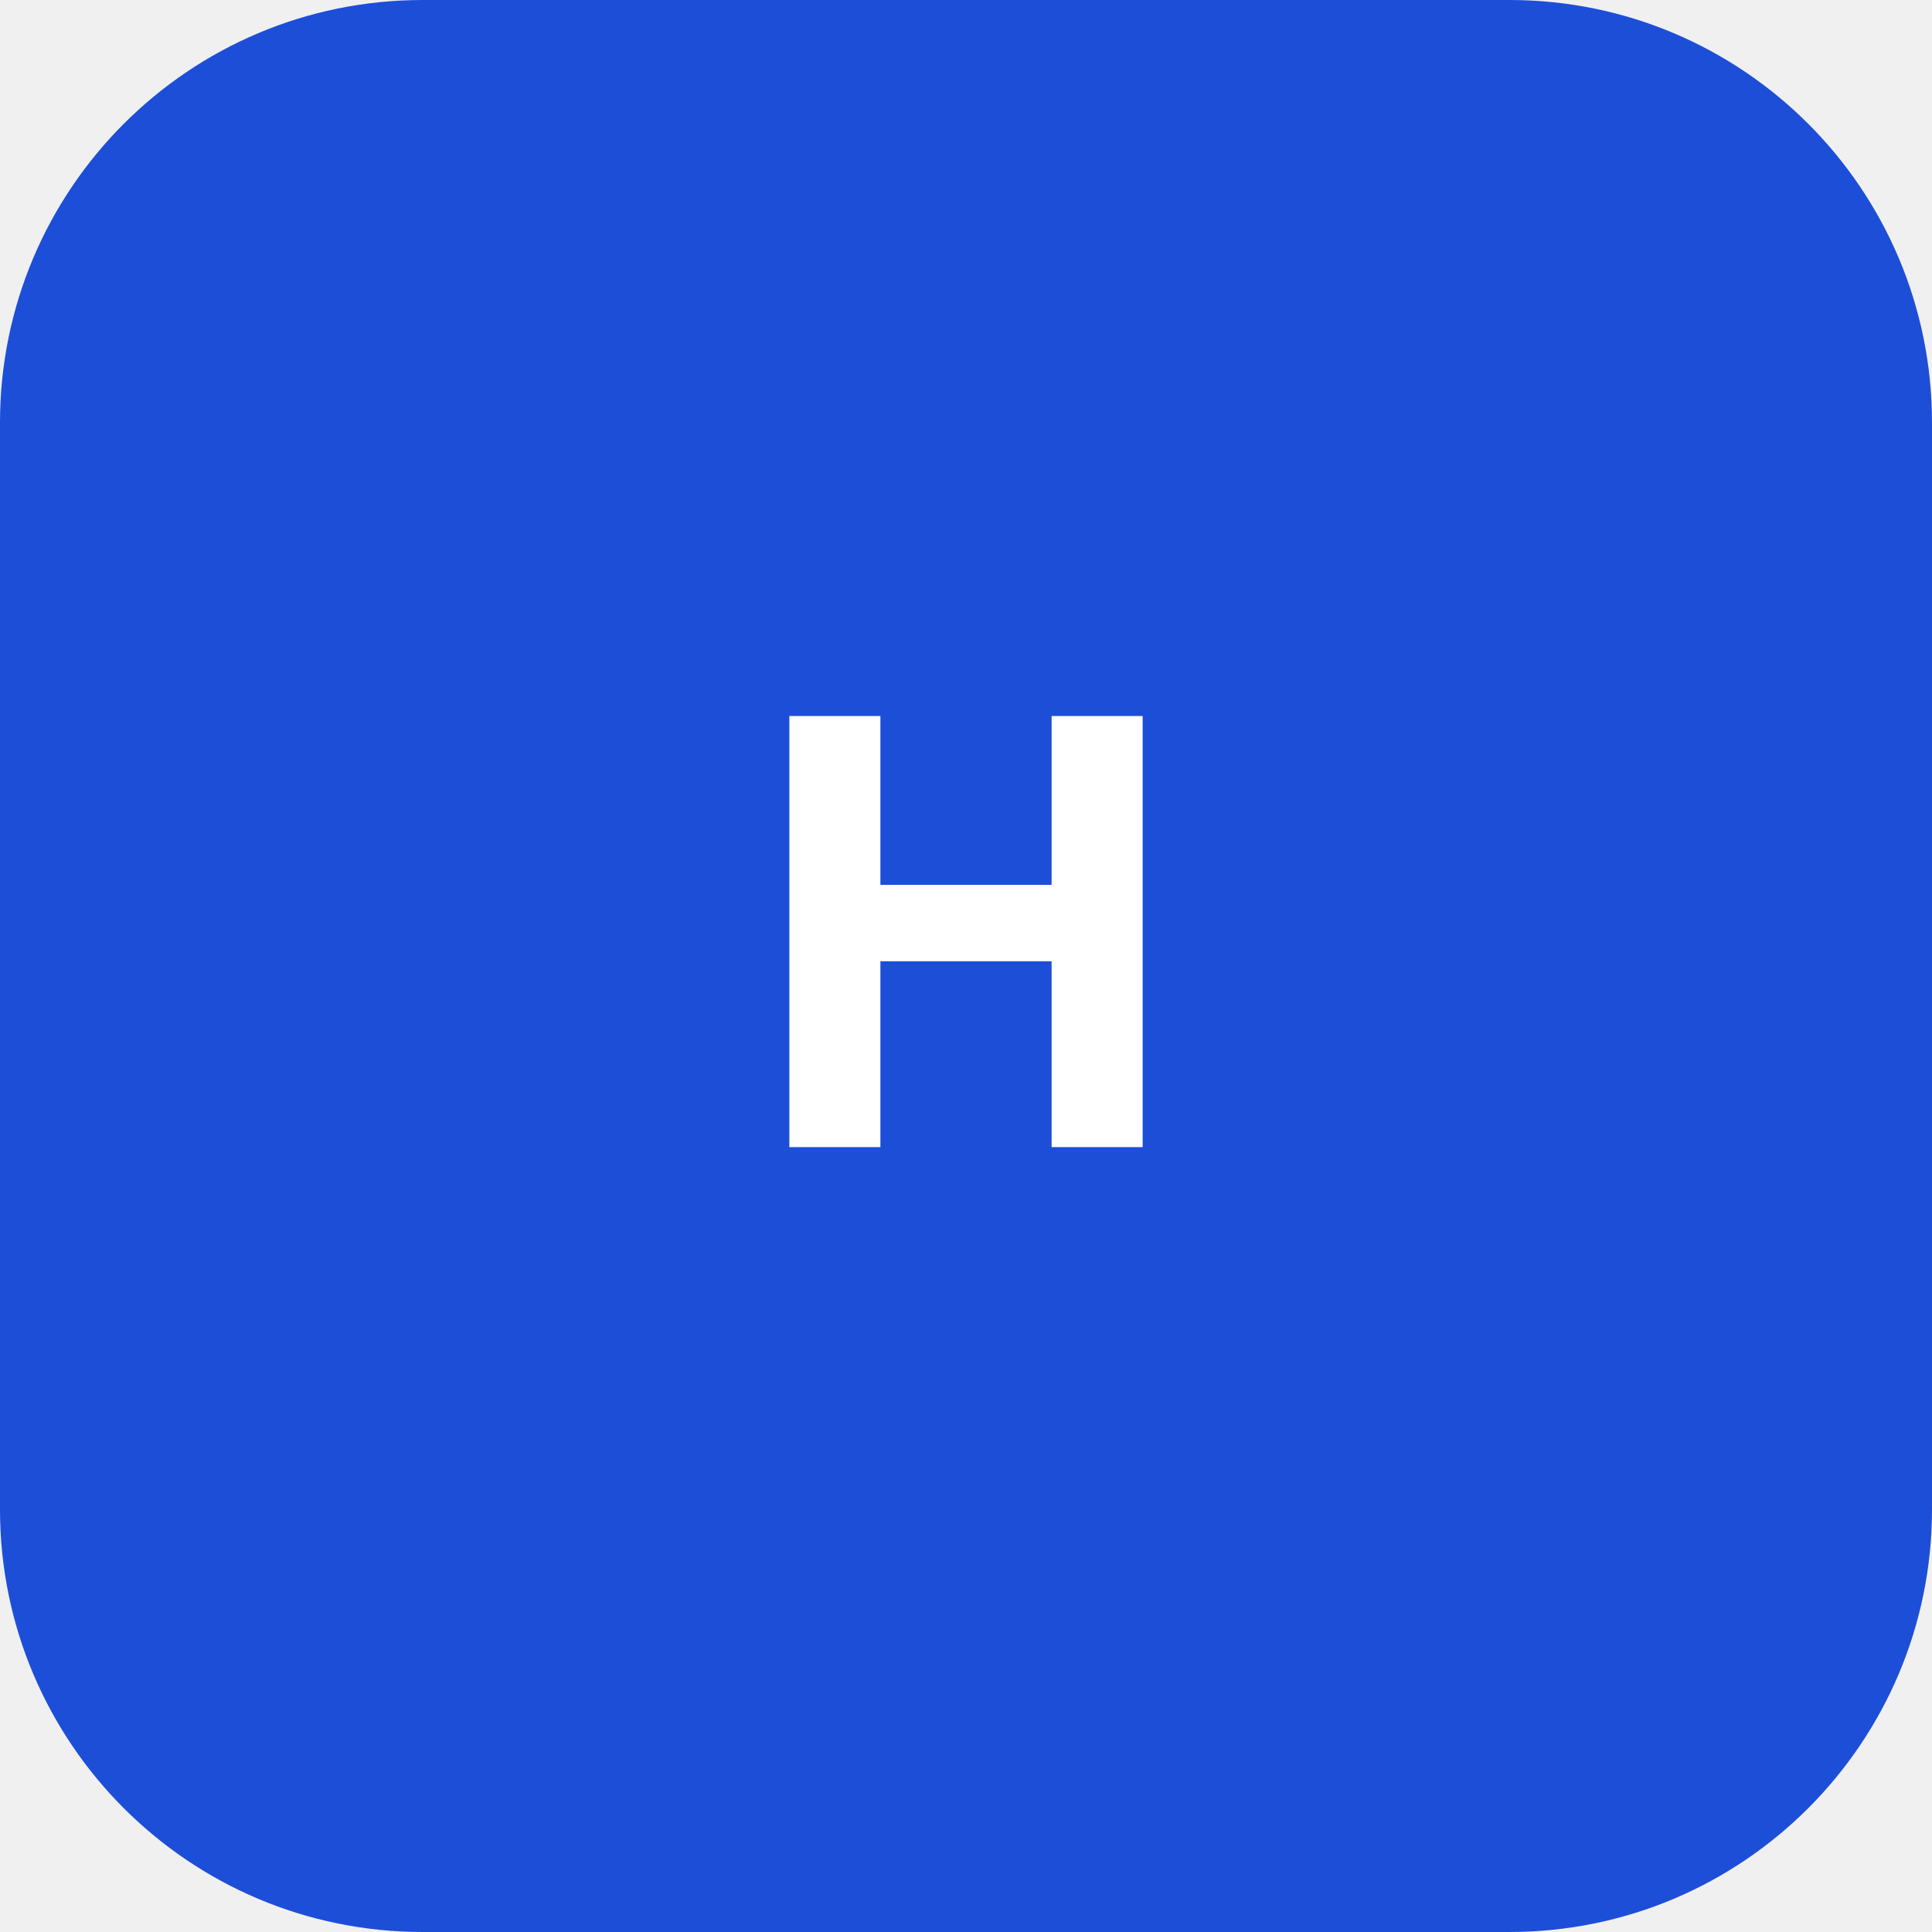
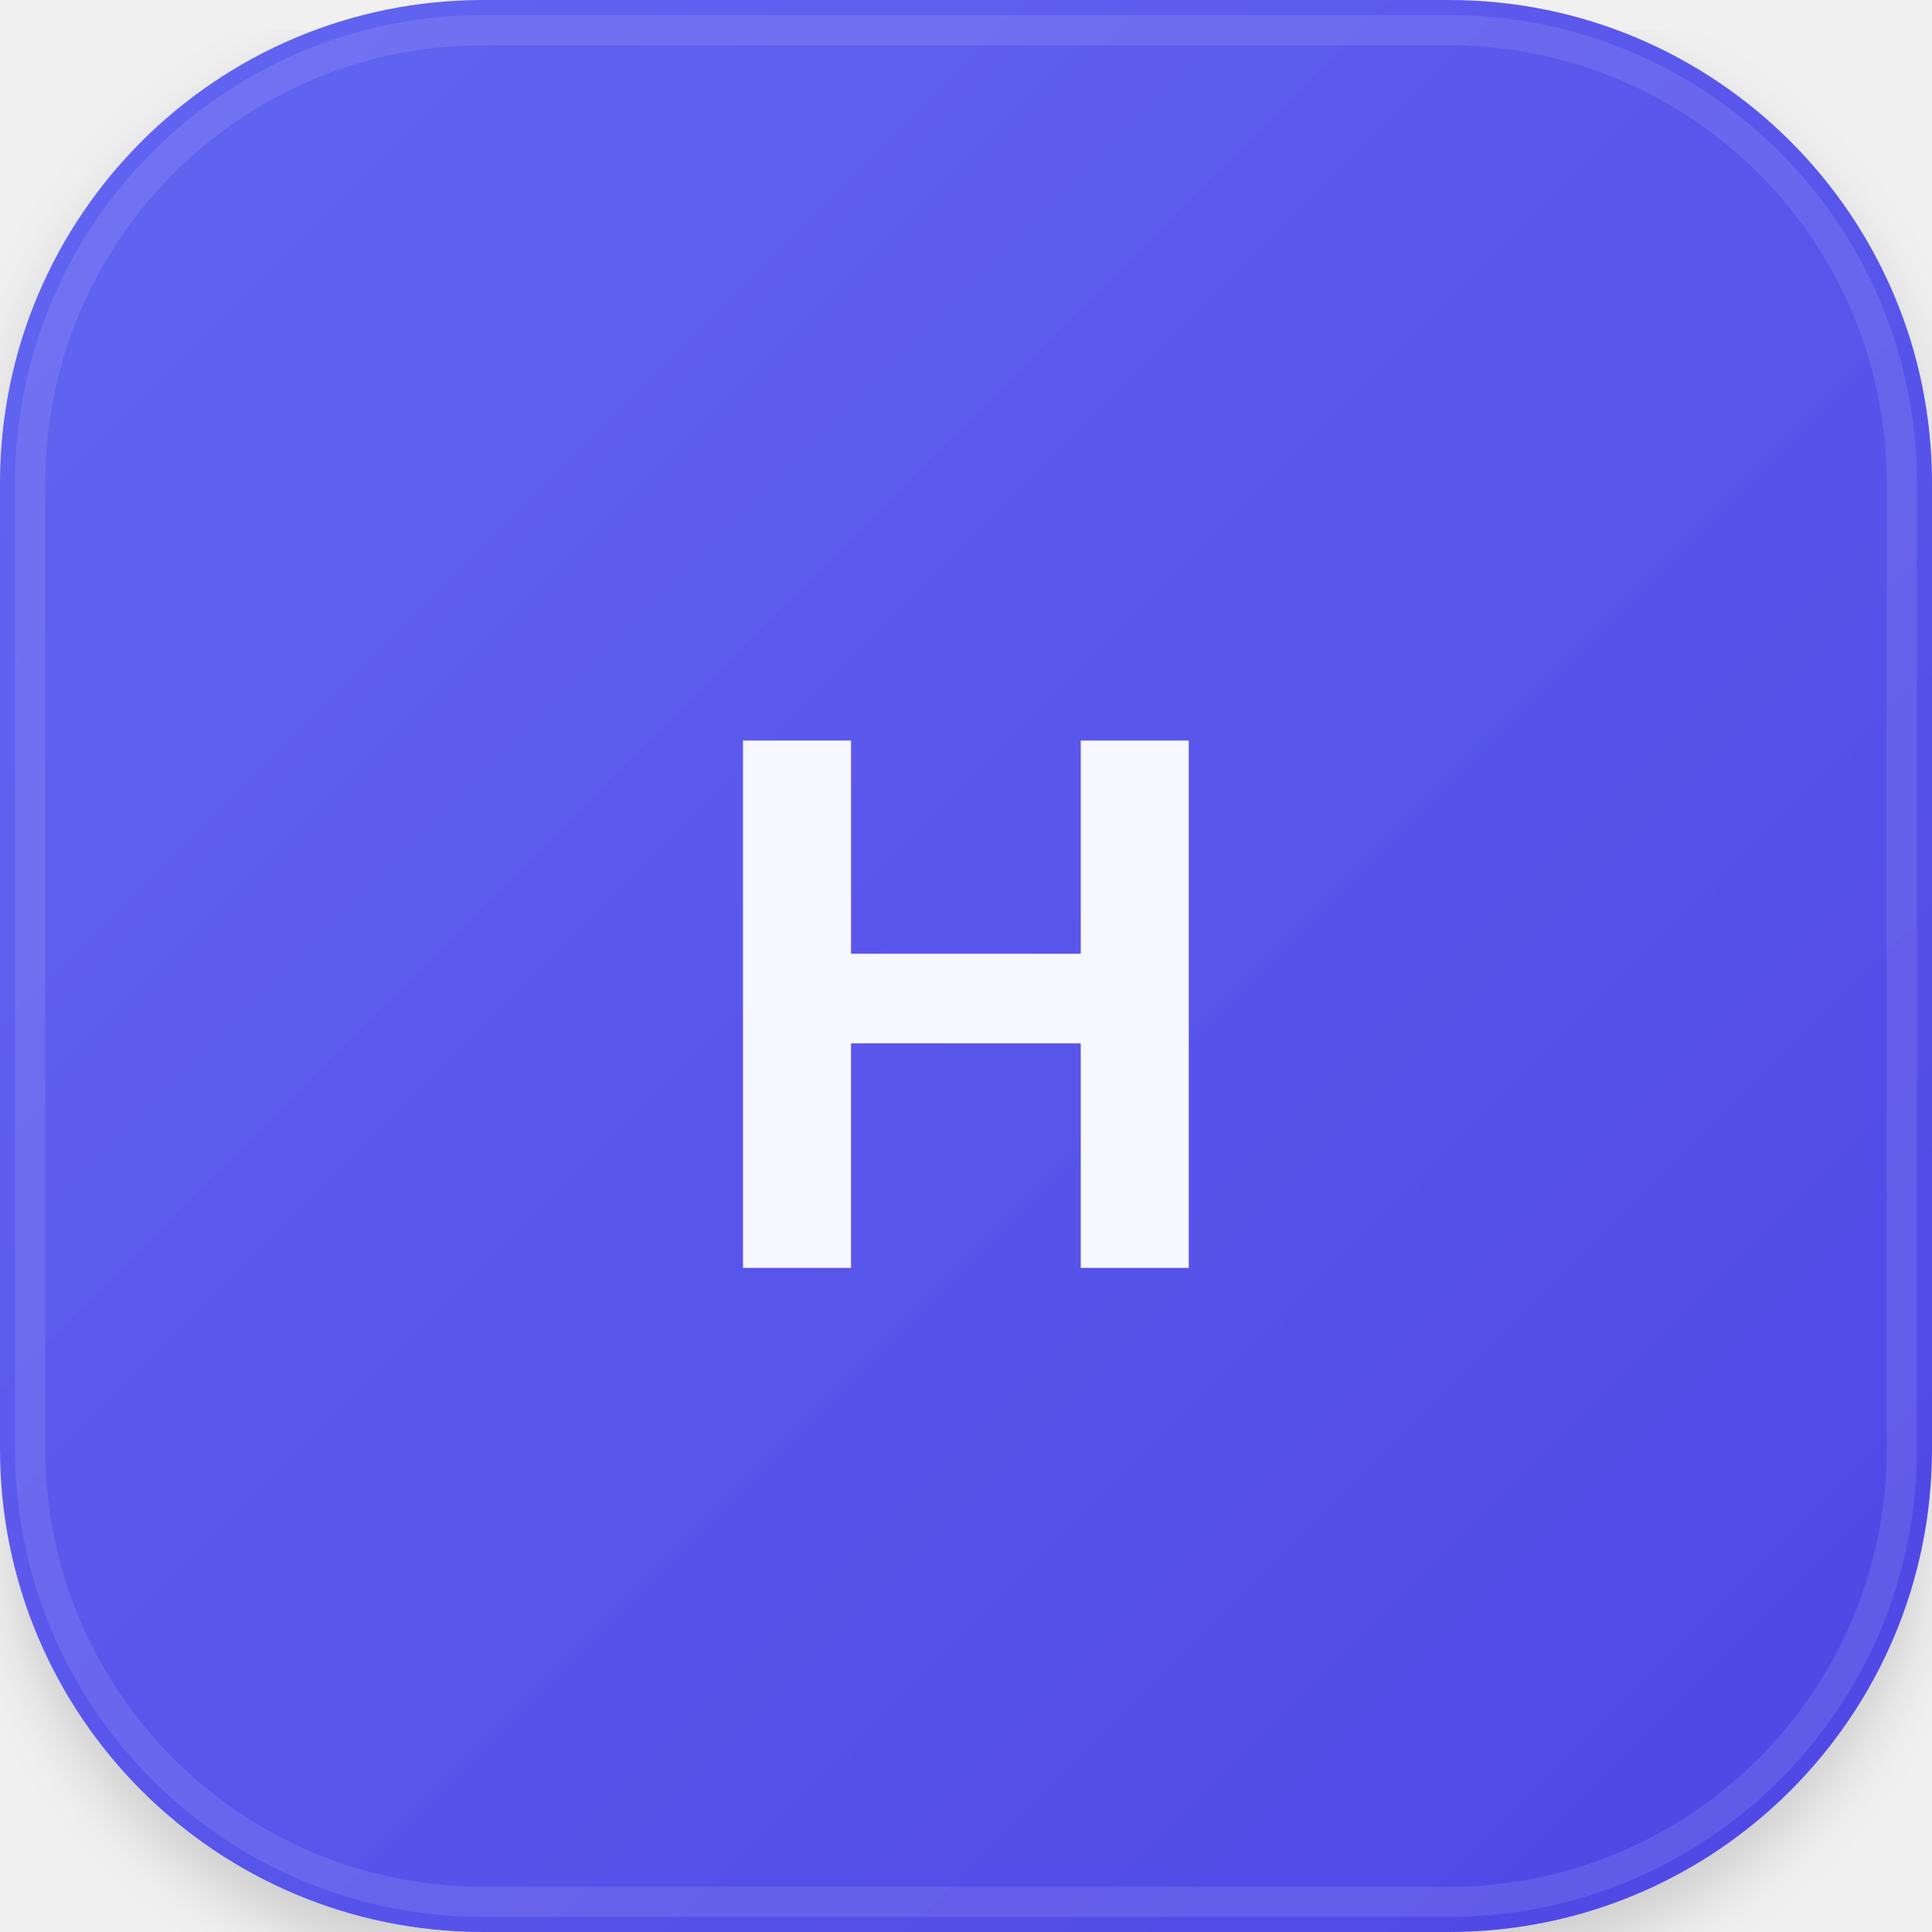
<svg xmlns="http://www.w3.org/2000/svg" width="64" height="64" viewBox="0 0 64 64" fill="none">
-   <rect width="64" height="64" rx="14" fill="#1d4ed8" />
-   <text x="32" y="38" text-anchor="middle" fill="white" font-size="20" font-weight="bold" font-family="sans-serif">H</text>
+   <defs>
+     <linearGradient id="bg" x1="0" y1="0" x2="64" y2="64" gradientUnits="userSpaceOnUse">
+       <stop offset="0%" stop-color="#6366f1" />
+       <stop offset="100%" stop-color="#4f46e5" />
+     </linearGradient>
+     <filter id="shadow" x="-4" y="-4" width="72" height="72">
+       <feDropShadow dx="0" dy="1" stdDeviation="1" flood-opacity="0.15" />
+     </filter>
+   </defs>
+   <rect width="64" height="64" rx="16" fill="url(#bg)" filter="url(#shadow)" />
+   <rect x="1" y="1" width="62" height="62" rx="15" stroke="white" stroke-opacity="0.1" stroke-width="1" fill="none" />
+   <text x="32" y="42" text-anchor="middle" fill="#fff" fill-opacity="0.95" font-size="24" font-weight="700" font-family="'DM Sans', -apple-system, sans-serif" letter-spacing="-0.5">H</text>
</svg>
